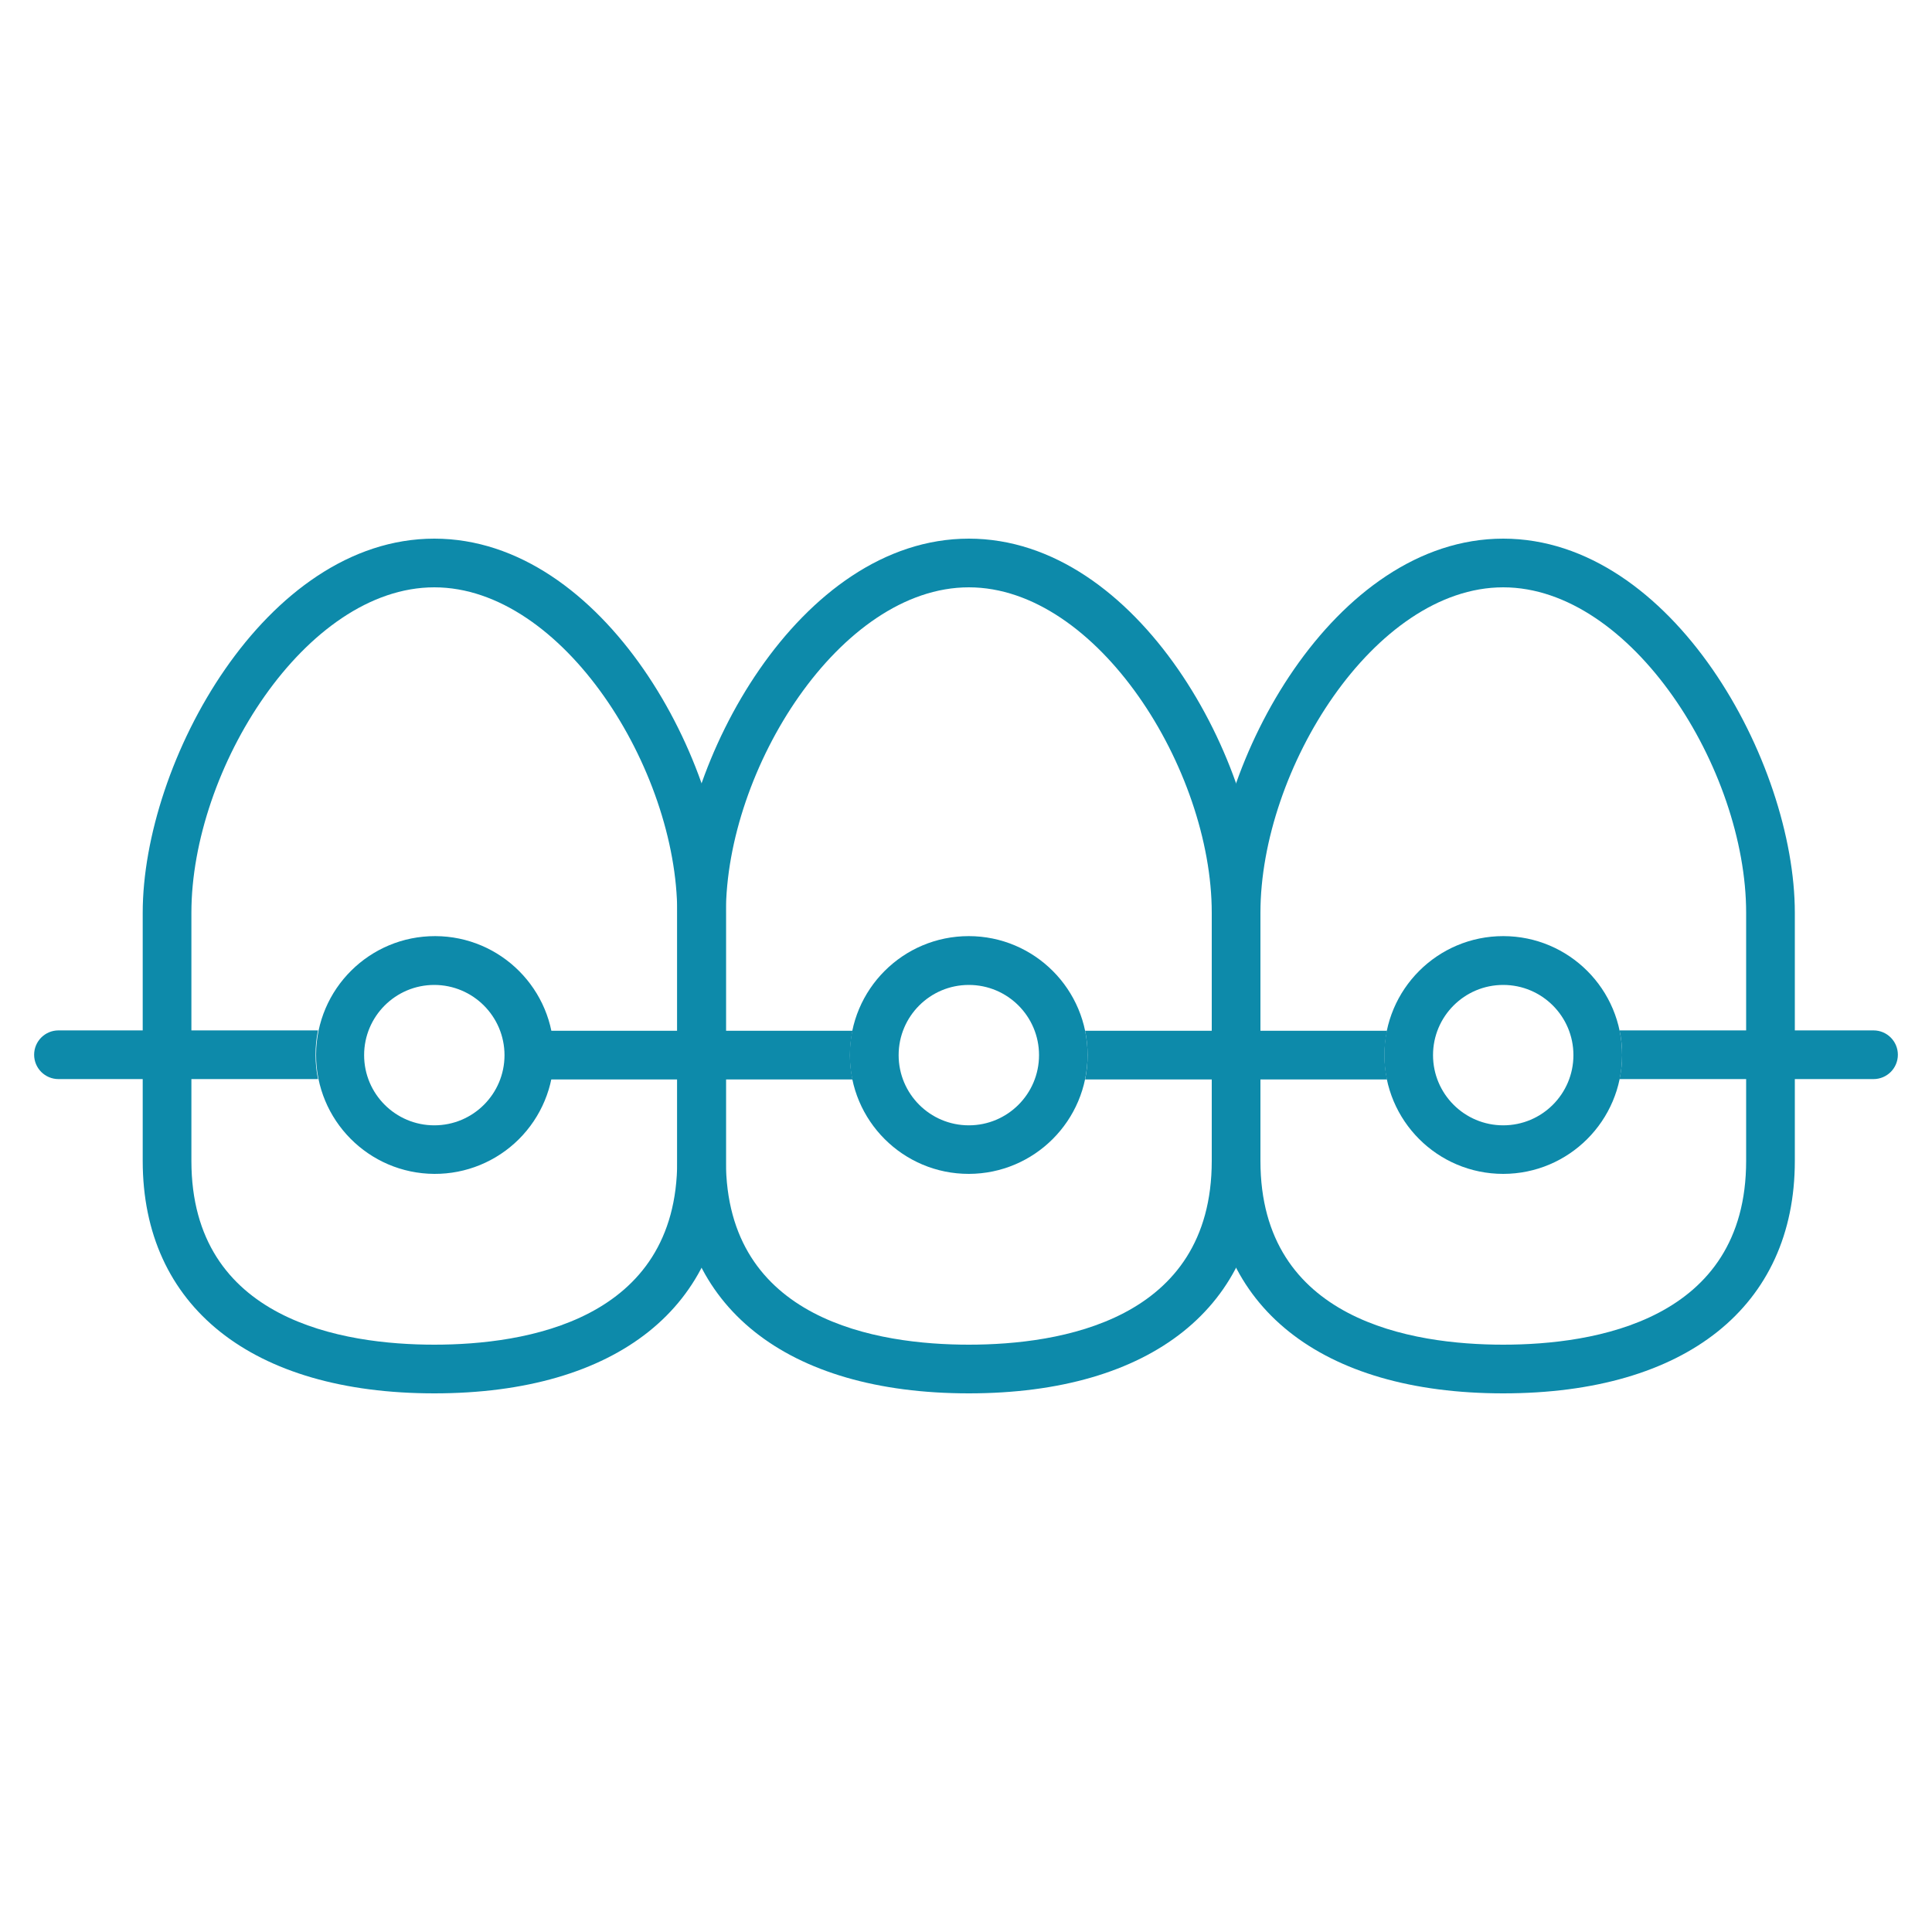
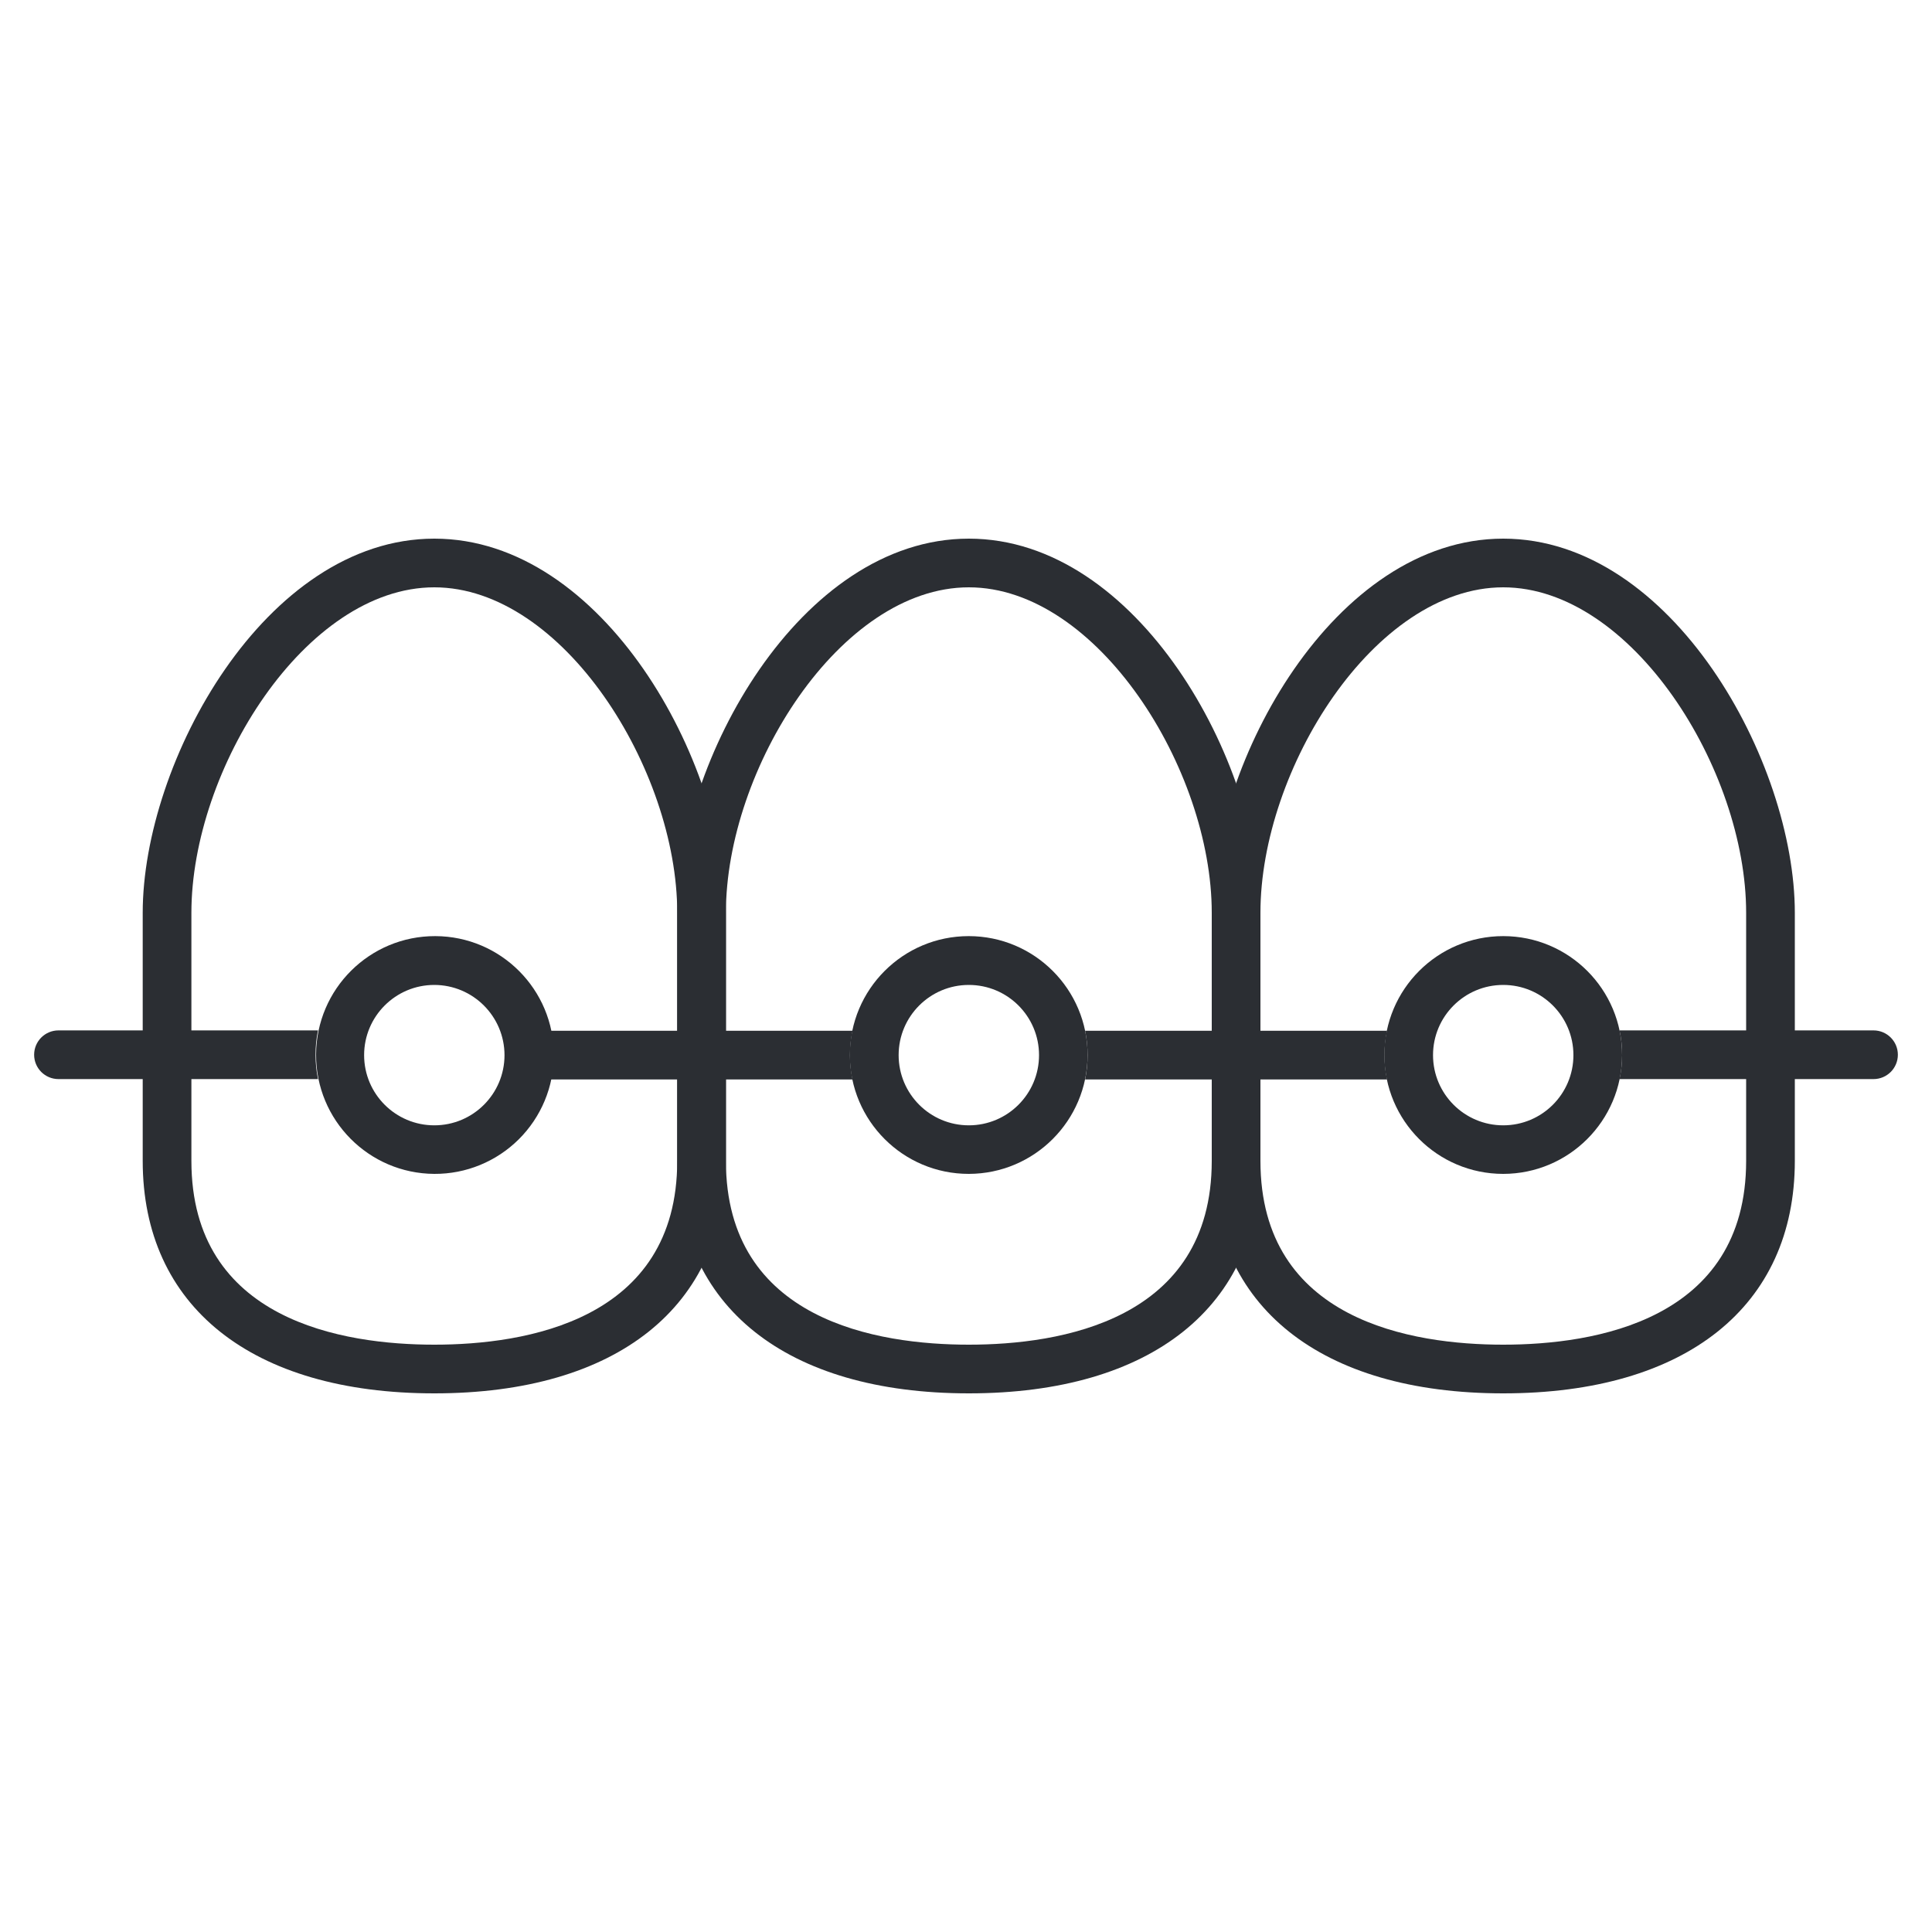
<svg xmlns="http://www.w3.org/2000/svg" id="Dentistry_icons" data-name="Dentistry icons" viewBox="0 0 150 150">
  <defs>
-     <style>.cls-1{fill:#0d8aaa;}</style>
+     <style>.cls-1{fill:#2B2E33;}</style>
  </defs>
  <path class="cls-1" d="M33.72,108.18c-14.17,0-22.64-6.75-22.64-18.05V70.87c0-11.7,9.51-29.05,22.64-29.05S56.36,59.17,56.36,70.87V90.13C56.36,101.43,47.9,108.18,33.72,108.18Zm0-62.58c-10,0-18.86,14.13-18.86,25.27V90.13c0,12.42,11.82,14.27,18.86,14.27s18.86-1.85,18.86-14.27V70.87C52.58,59.73,43.7,45.6,33.72,45.6Z" />
  <path class="cls-1" d="M75.22,108.18c-14.18,0-22.64-6.75-22.64-18.05V70.87c0-11.7,9.51-29.05,22.64-29.05S97.86,59.17,97.86,70.87V90.13C97.86,101.43,89.39,108.18,75.22,108.18Zm0-62.58c-10,0-18.86,14.13-18.86,25.27V90.13c0,12.42,11.81,14.27,18.86,14.27s18.86-1.85,18.86-14.27V70.87C94.08,59.73,85.2,45.6,75.22,45.6Z" />
  <path class="cls-1" d="M116.71,108.18c-14.17,0-22.63-6.75-22.63-18.05V70.87c0-11.7,9.5-29.05,22.63-29.05s22.64,17.35,22.64,29.05V90.13C139.35,101.43,130.89,108.18,116.71,108.18Zm0-62.58c-10,0-18.85,14.13-18.85,25.27V90.13c0,12.42,11.81,14.27,18.85,14.27s18.86-1.85,18.86-14.27V70.87C135.57,59.73,126.69,45.6,116.71,45.6Z" />
  <path class="cls-1" d="M33.72,91.14A9.23,9.23,0,1,1,43,81.92,9.23,9.23,0,0,1,33.72,91.14Zm0-14.67a5.45,5.45,0,1,0,5.45,5.45A5.46,5.46,0,0,0,33.72,76.47Z" />
  <path class="cls-1" d="M24.5,81.92A9,9,0,0,1,24.69,80H4.54a1.89,1.89,0,0,0,0,3.78H24.69A9.11,9.11,0,0,1,24.5,81.92Z" />
  <path class="cls-1" d="M75.22,91.14a9.23,9.23,0,1,1,9.22-9.22A9.24,9.24,0,0,1,75.22,91.14Zm0-14.67a5.45,5.45,0,1,0,5.45,5.45A5.45,5.45,0,0,0,75.22,76.47Z" />
  <path class="cls-1" d="M66.19,83.81a9,9,0,0,1,0-3.78H42.75a9,9,0,0,1,0,3.78Z" />
  <path class="cls-1" d="M116.71,91.14a9.23,9.23,0,1,1,9.23-9.22A9.24,9.24,0,0,1,116.71,91.14Zm0-14.67a5.45,5.45,0,1,0,5.45,5.45A5.45,5.45,0,0,0,116.71,76.47Z" />
  <path class="cls-1" d="M107.69,83.81a9,9,0,0,1,0-3.78H84.25a9.5,9.5,0,0,1,0,3.78Z" />
  <path class="cls-1" d="M145.46,80H125.74a9,9,0,0,1,0,3.78h19.72a1.89,1.89,0,0,0,0-3.78Z" />
</svg>
